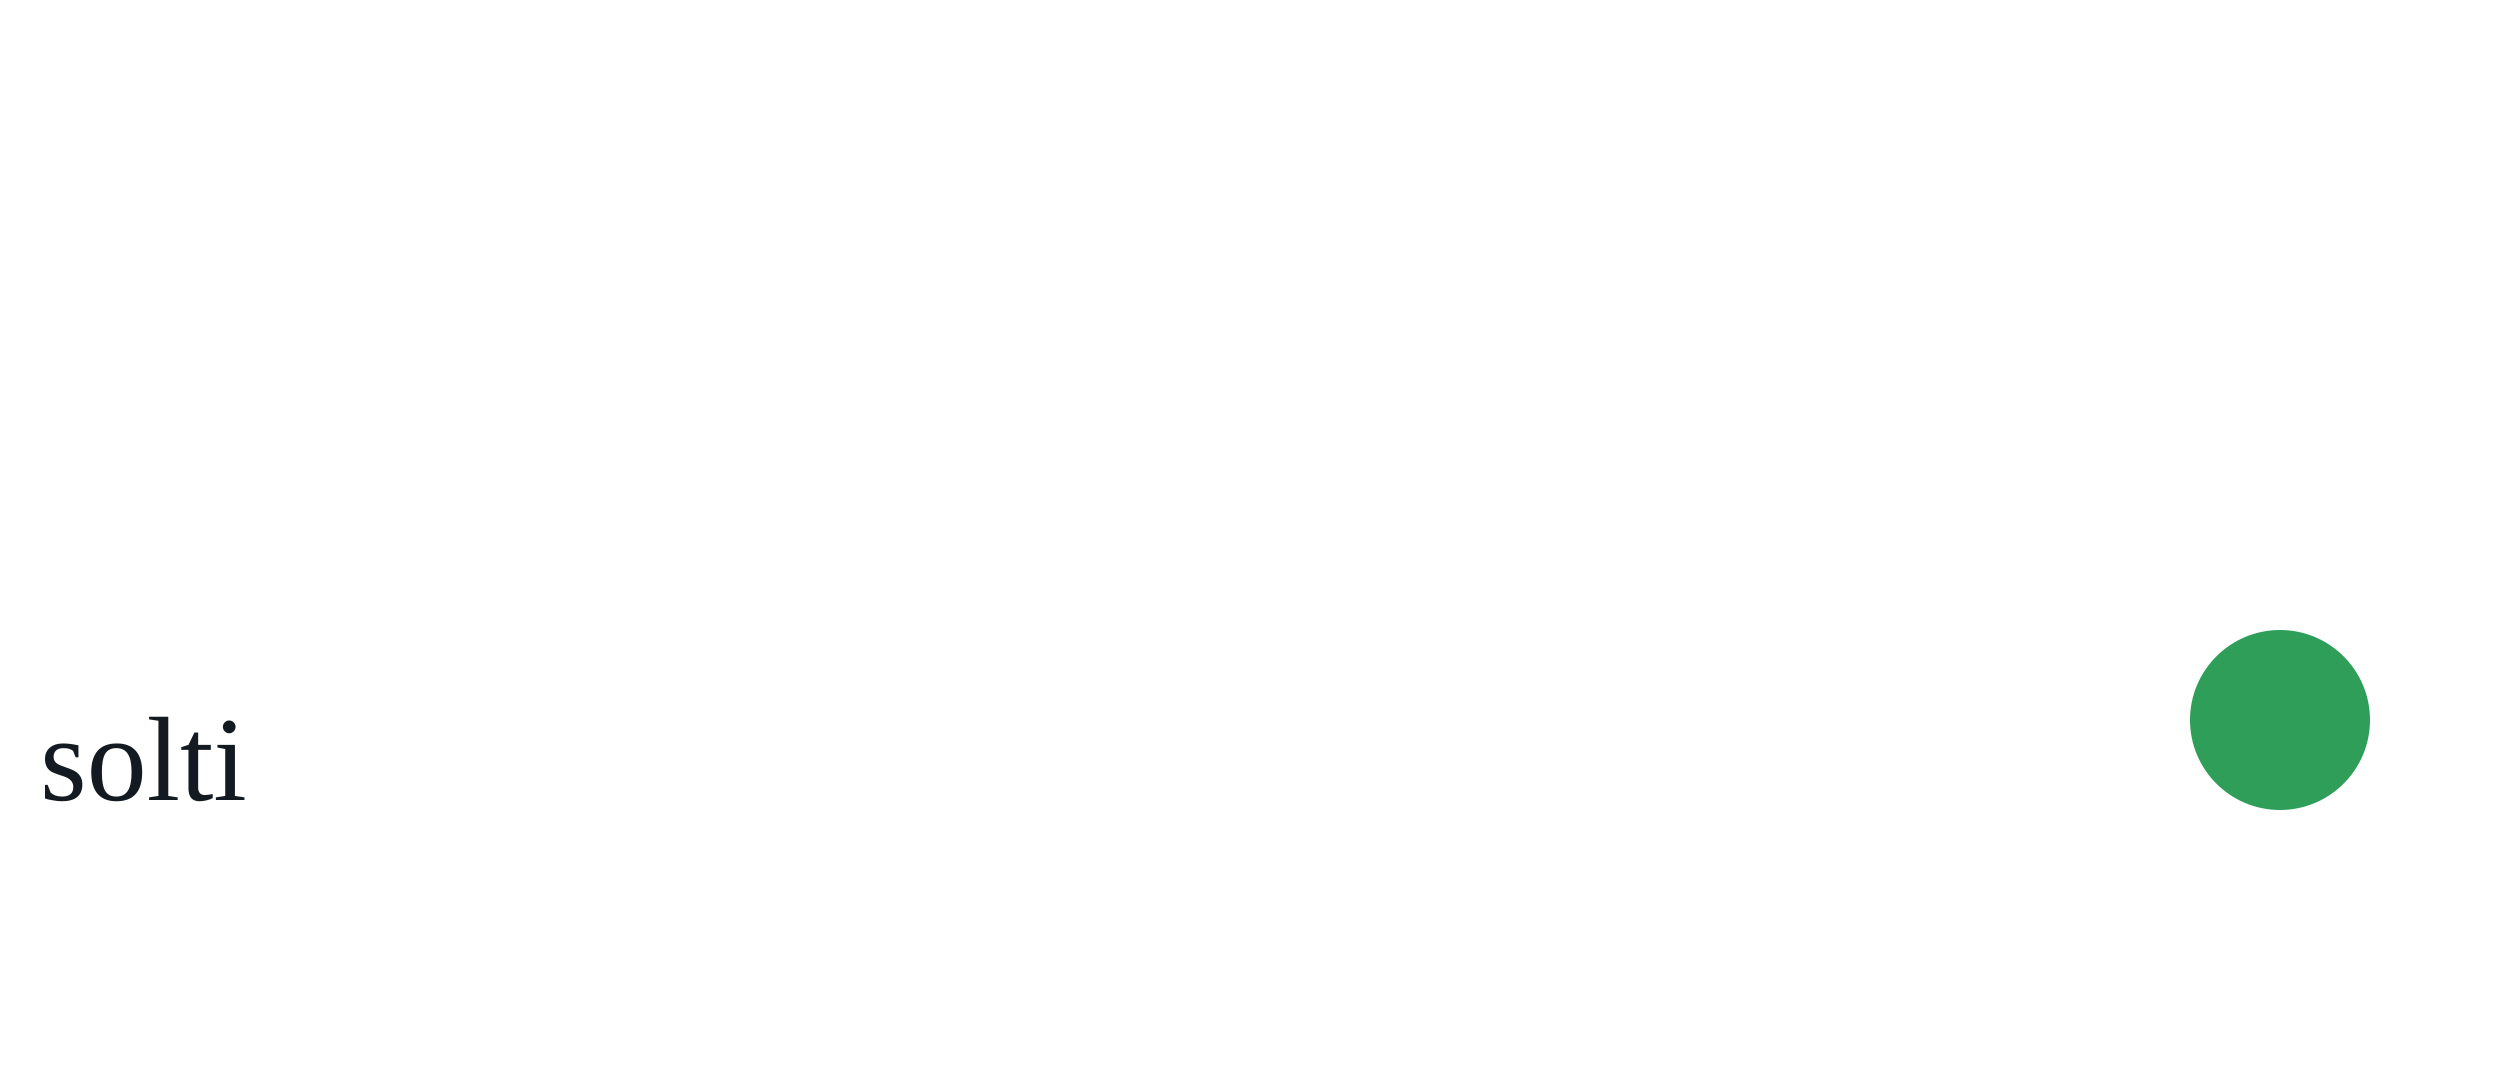
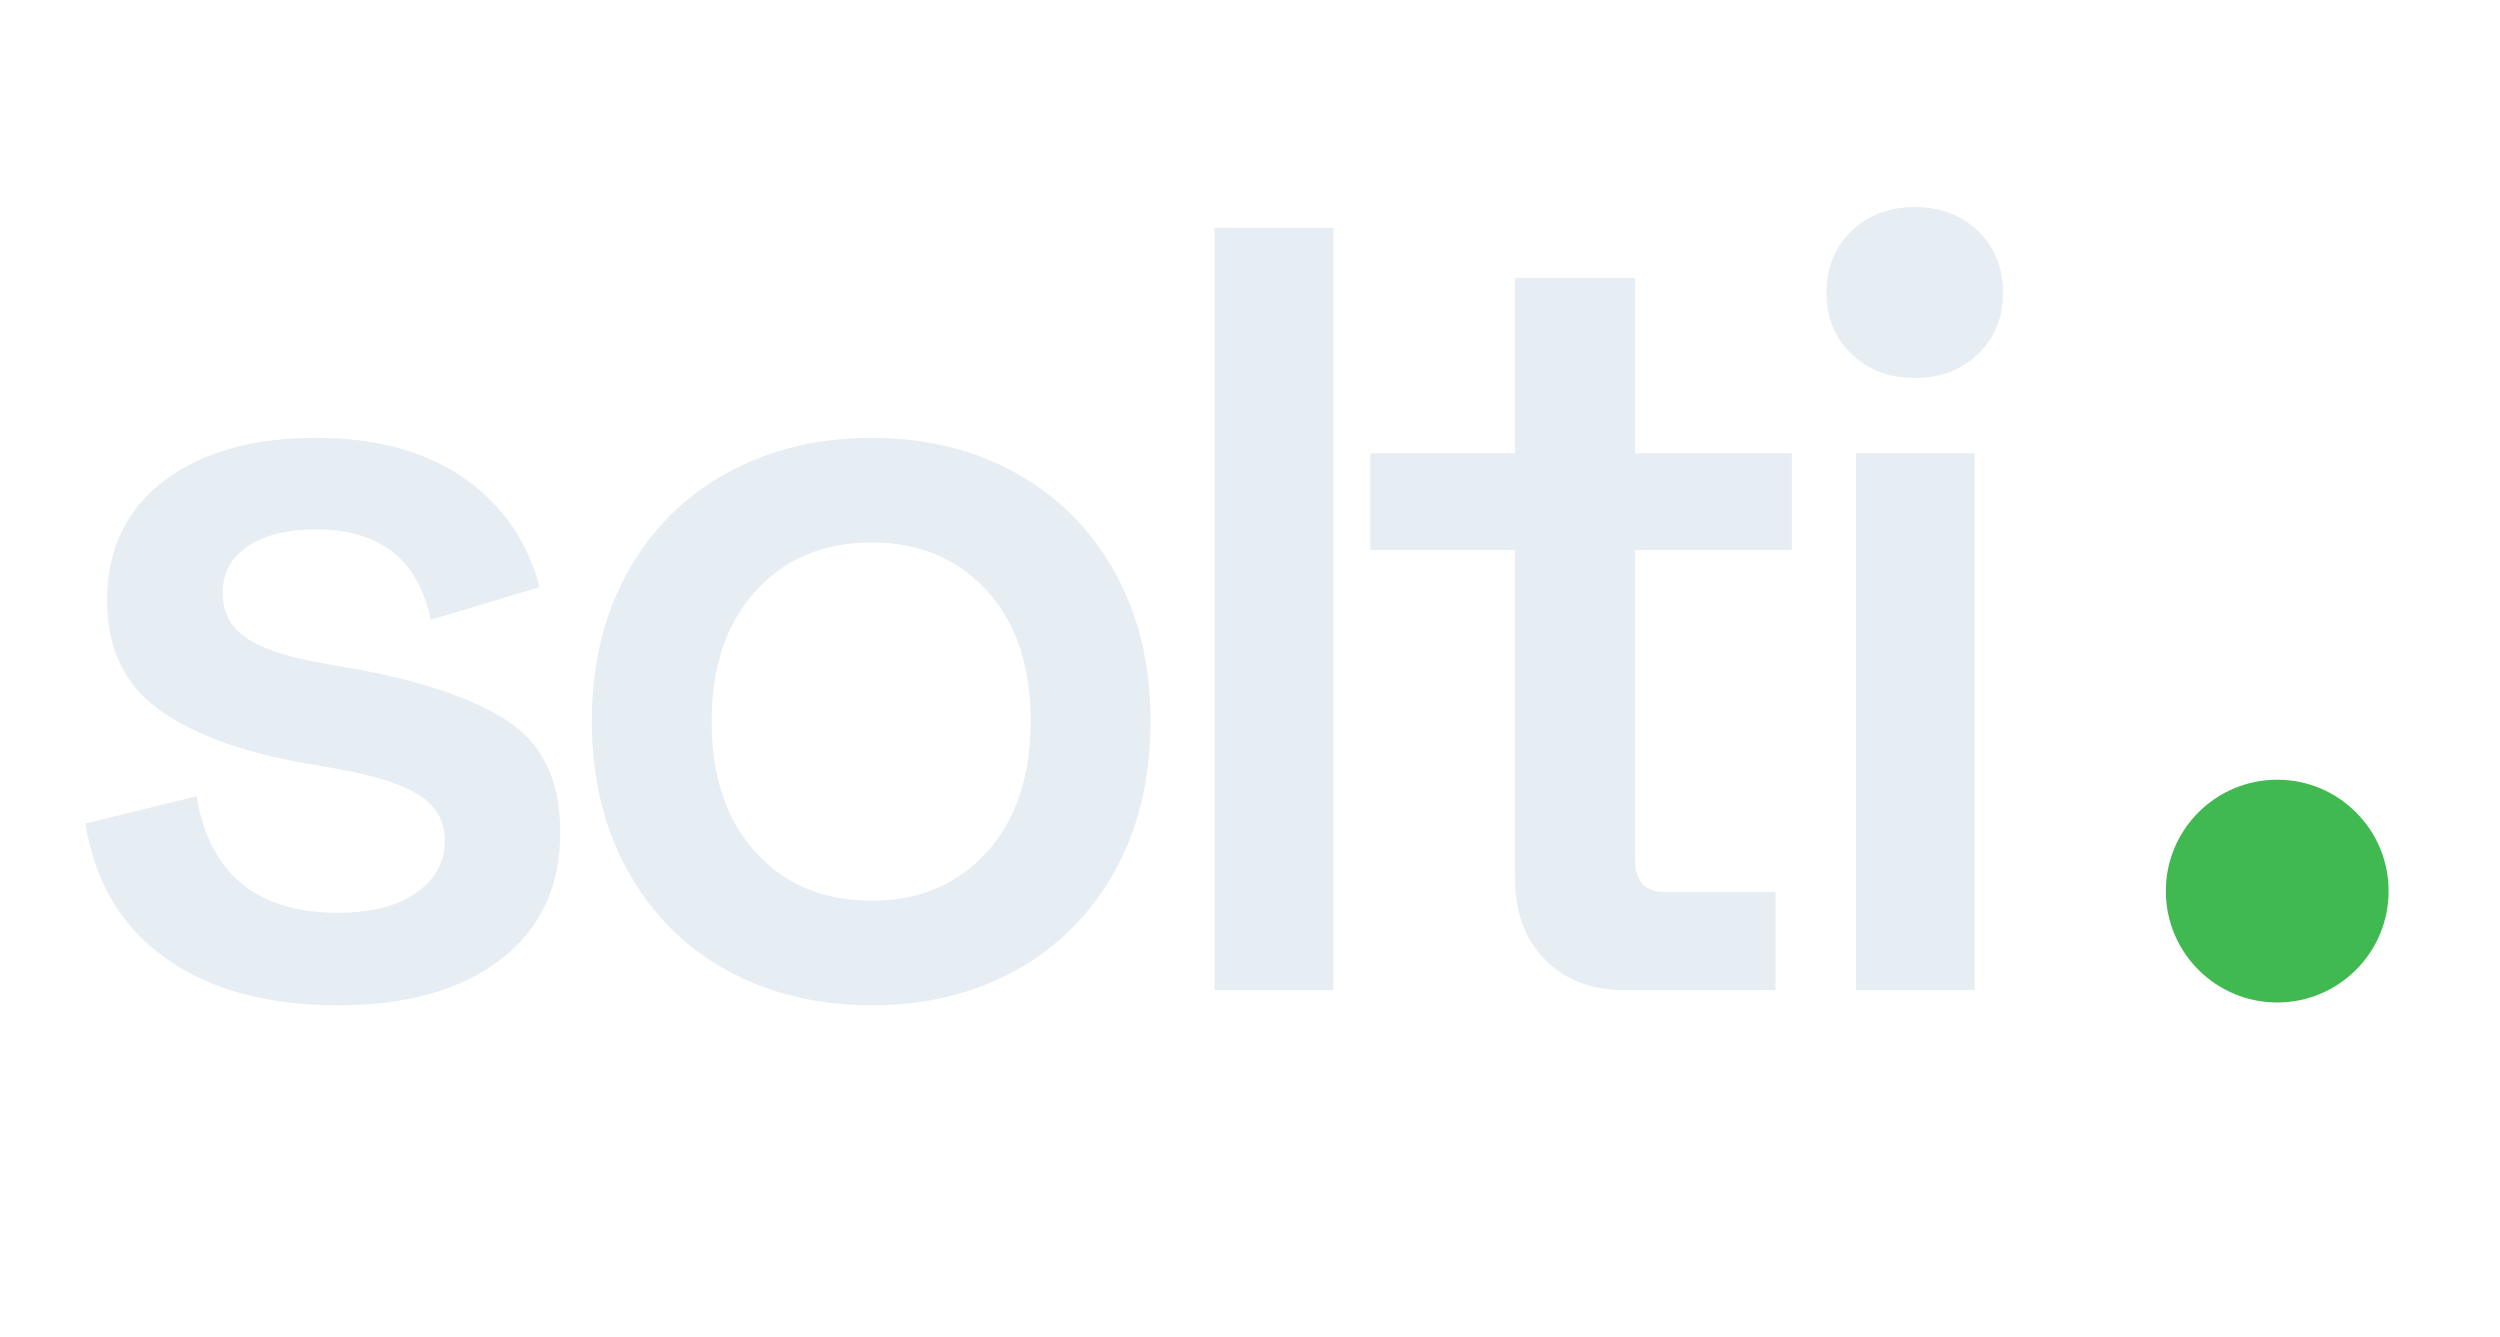
- <svg xmlns="http://www.w3.org/2000/svg" viewBox="0 0 250 108" role="img" aria-label="solti">
-   <defs />
-   <text class="wm" x="4" y="80" fill="#141a21">solti</text>
-   <circle cx="228" cy="72" r="9" fill="#2f9e58" />
+ <svg xmlns="http://www.w3.org/2000/svg" viewBox="0 0 202 108" role="img" aria-label="solti">
+   <path d="M8.66 48.50Q8.66 42.34 13.24 38.86Q17.82 35.38 25.56 35.38L25.56 35.38Q32.78 35.38 37.44 38.60Q42.10 41.81 43.60 47.44L43.60 47.44L34.80 50.08Q33.30 42.78 25.56 42.78L25.56 42.78Q22.04 42.78 20.02 44.14Q17.99 45.50 17.99 47.88L17.99 47.88Q17.99 50.26 19.88 51.53Q21.78 52.81 25.65 53.51L25.65 53.51L28.64 54.04Q36.91 55.54 41.09 58.31Q45.27 61.08 45.27 67.24L45.27 67.24Q45.27 73.84 40.43 77.54Q35.59 81.23 27.32 81.23L27.32 81.23Q18.78 81.23 13.42 77.45Q8.05 73.66 6.90 66.54L6.90 66.54L15.88 64.34Q17.46 73.75 27.32 73.75L27.32 73.75Q31.37 73.75 33.66 72.12Q35.94 70.50 35.94 67.94L35.94 67.94Q35.94 65.57 33.88 64.25Q31.81 62.93 27.32 62.14L27.32 62.14L24.33 61.61Q16.94 60.29 12.80 57.30Q8.66 54.30 8.66 48.50L8.66 48.50ZM47.82 58.26Q47.82 51.40 50.72 46.21Q53.62 41.02 58.77 38.20Q63.92 35.38 70.43 35.38L70.43 35.38Q76.94 35.38 82.05 38.20Q87.15 41.02 90.06 46.21Q92.96 51.40 92.96 58.26L92.96 58.26Q92.96 65.22 90.06 70.41Q87.15 75.60 82.05 78.42Q76.94 81.23 70.43 81.23L70.43 81.23Q63.92 81.23 58.77 78.42Q53.62 75.60 50.72 70.36Q47.82 65.13 47.82 58.26L47.82 58.26ZM57.50 58.26Q57.50 64.95 61.06 68.87Q64.62 72.78 70.43 72.78L70.43 72.78Q76.15 72.78 79.72 68.87Q83.28 64.95 83.28 58.26L83.28 58.26Q83.28 51.58 79.72 47.70Q76.15 43.83 70.43 43.83L70.43 43.83Q64.62 43.83 61.06 47.75Q57.50 51.66 57.50 58.26L57.50 58.26ZM107.74 18.40L107.74 80L98.14 80L98.14 18.40L107.74 18.40ZM110.72 36.62L122.42 36.62L122.42 22.45L132.10 22.45L132.10 36.62L144.78 36.62L144.78 44.45L132.10 44.45L132.10 69.44Q132.10 72.08 134.57 72.08L134.57 72.08L143.46 72.08L143.46 80L131.22 80Q127.26 80 124.84 77.54Q122.42 75.07 122.42 71.02L122.42 71.02L122.42 44.45L110.72 44.45L110.72 36.62ZM159.55 36.62L159.55 80L149.96 80L149.96 36.62L159.55 36.62ZM147.58 23.68Q147.58 20.60 149.61 18.66Q151.63 16.73 154.71 16.73L154.71 16.73Q157.79 16.73 159.82 18.66Q161.84 20.60 161.84 23.68L161.84 23.68Q161.84 26.67 159.82 28.61Q157.79 30.54 154.71 30.54L154.71 30.54Q151.63 30.54 149.61 28.61Q147.58 26.67 147.58 23.68L147.58 23.68Z" fill="#e6edf3" />
+   <circle cx="184" cy="72" r="9" fill="#3fb950" />
</svg>
